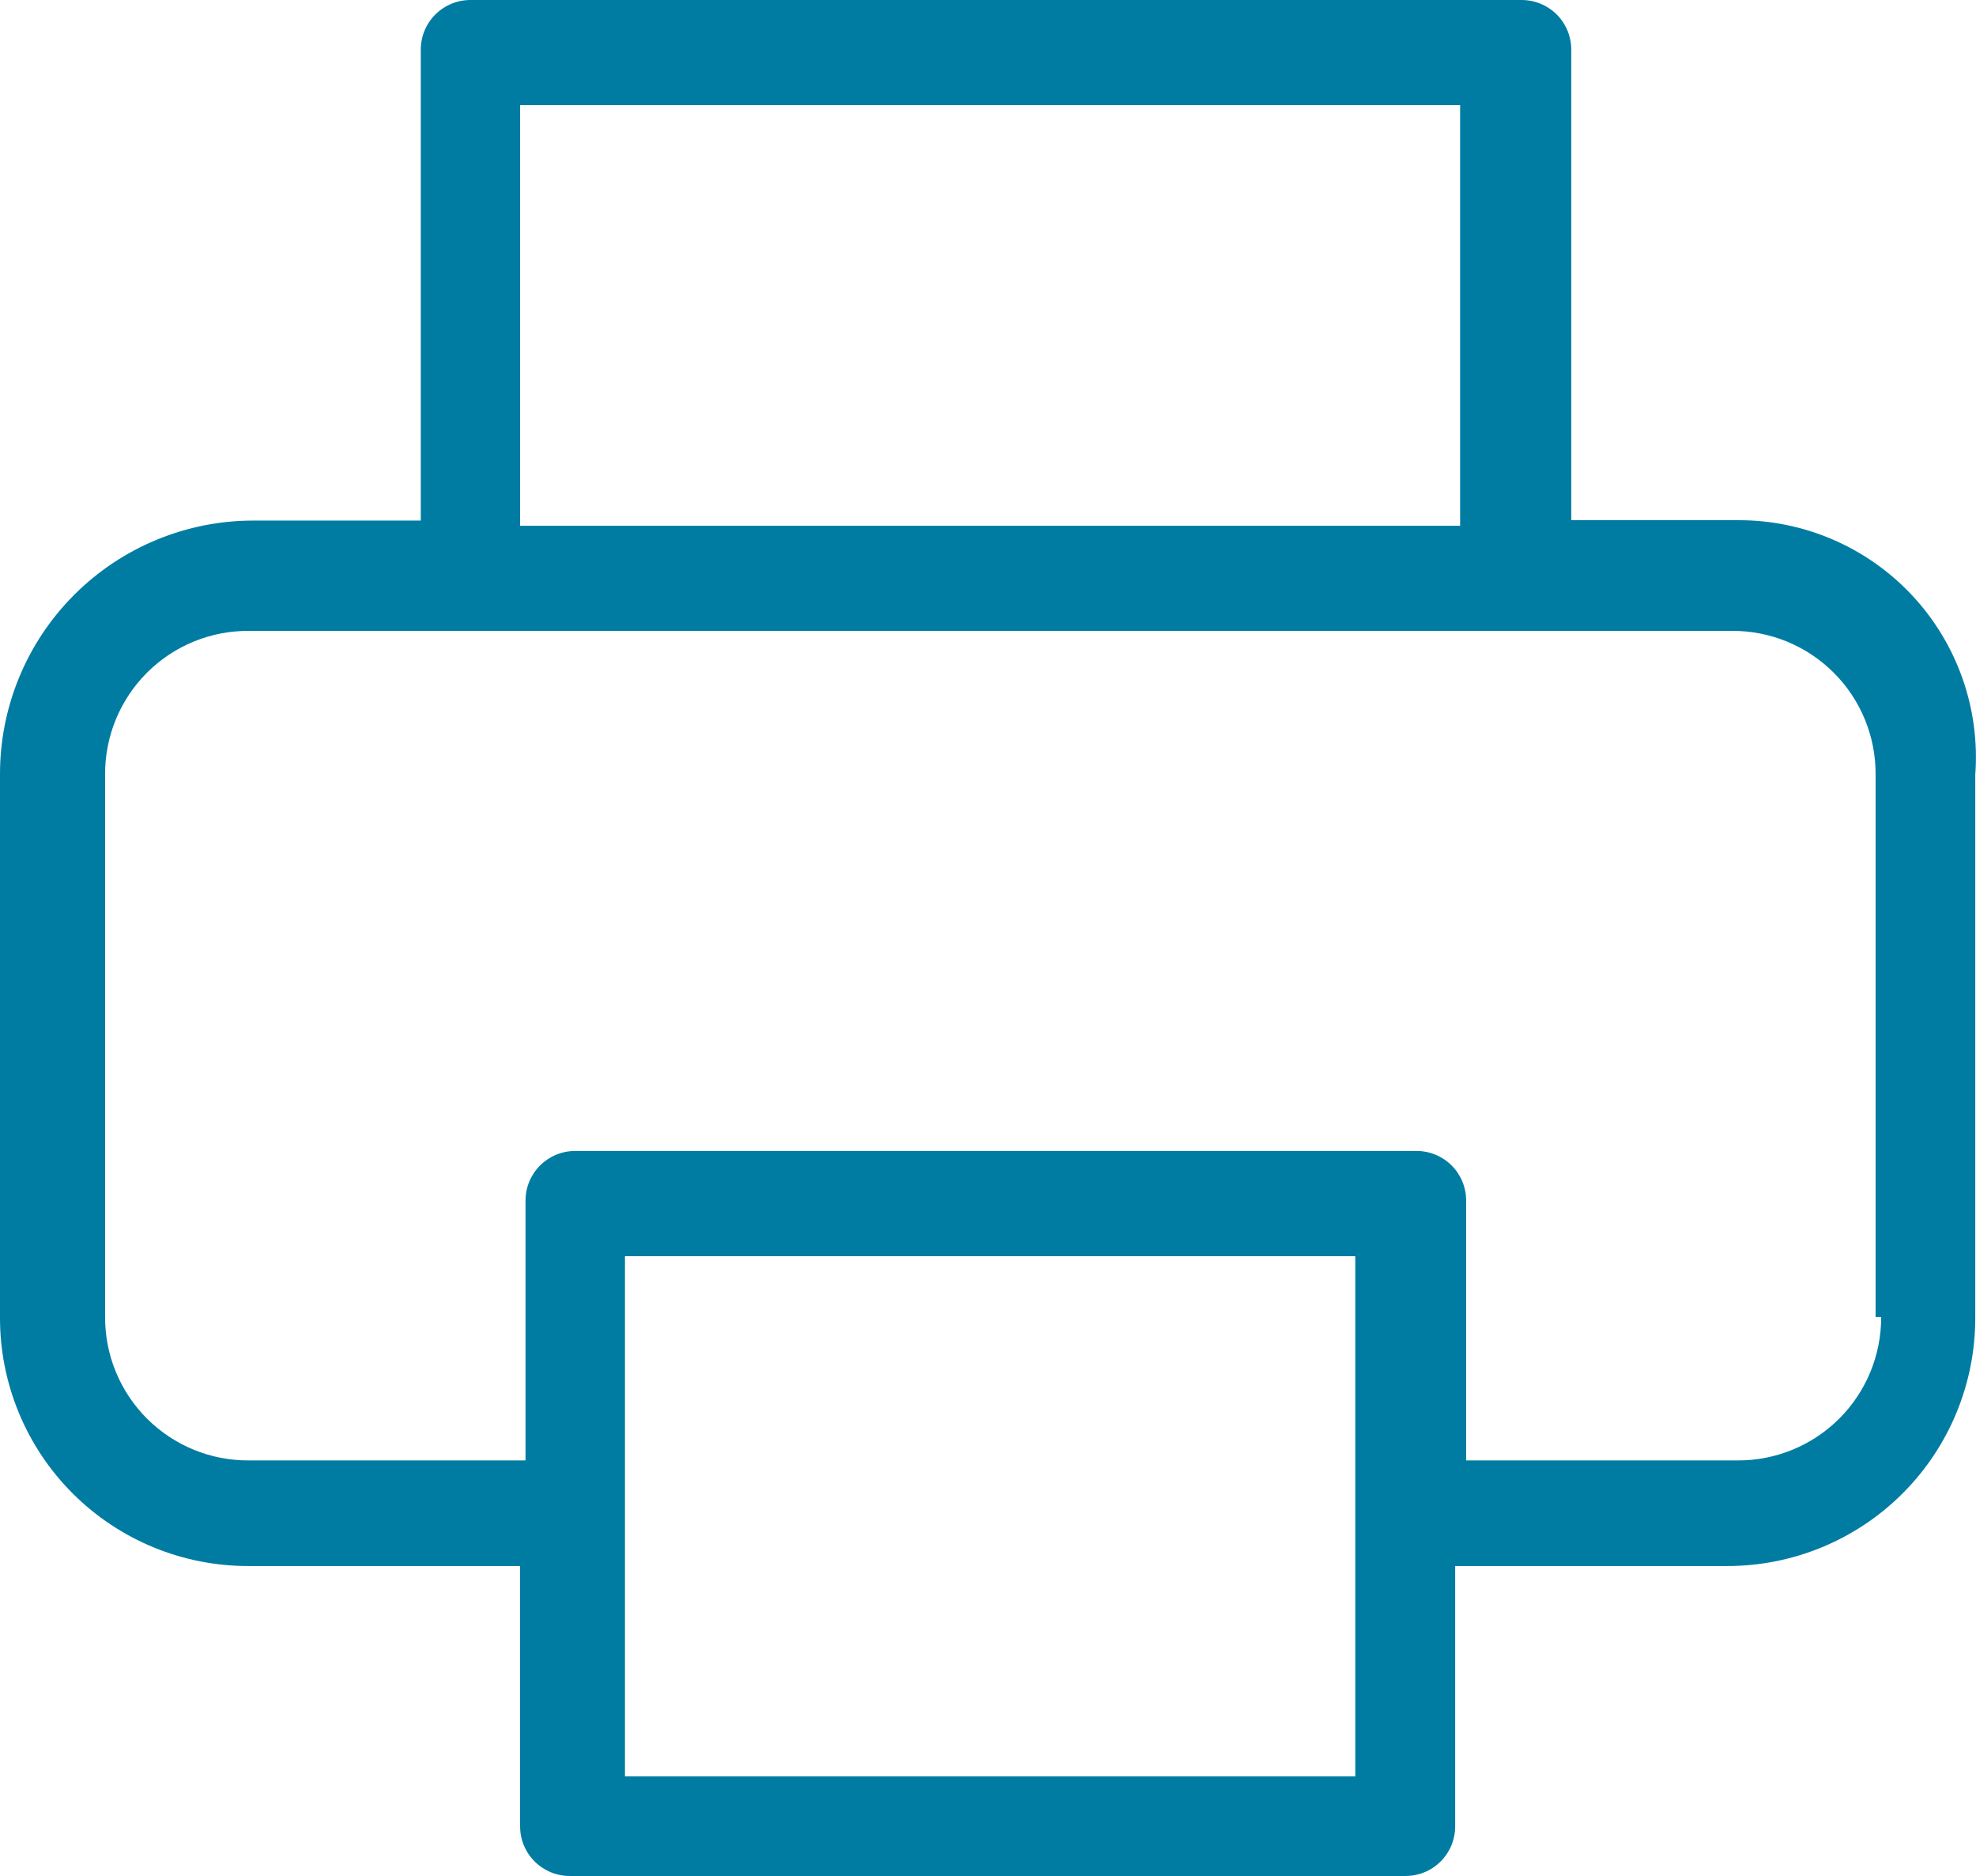
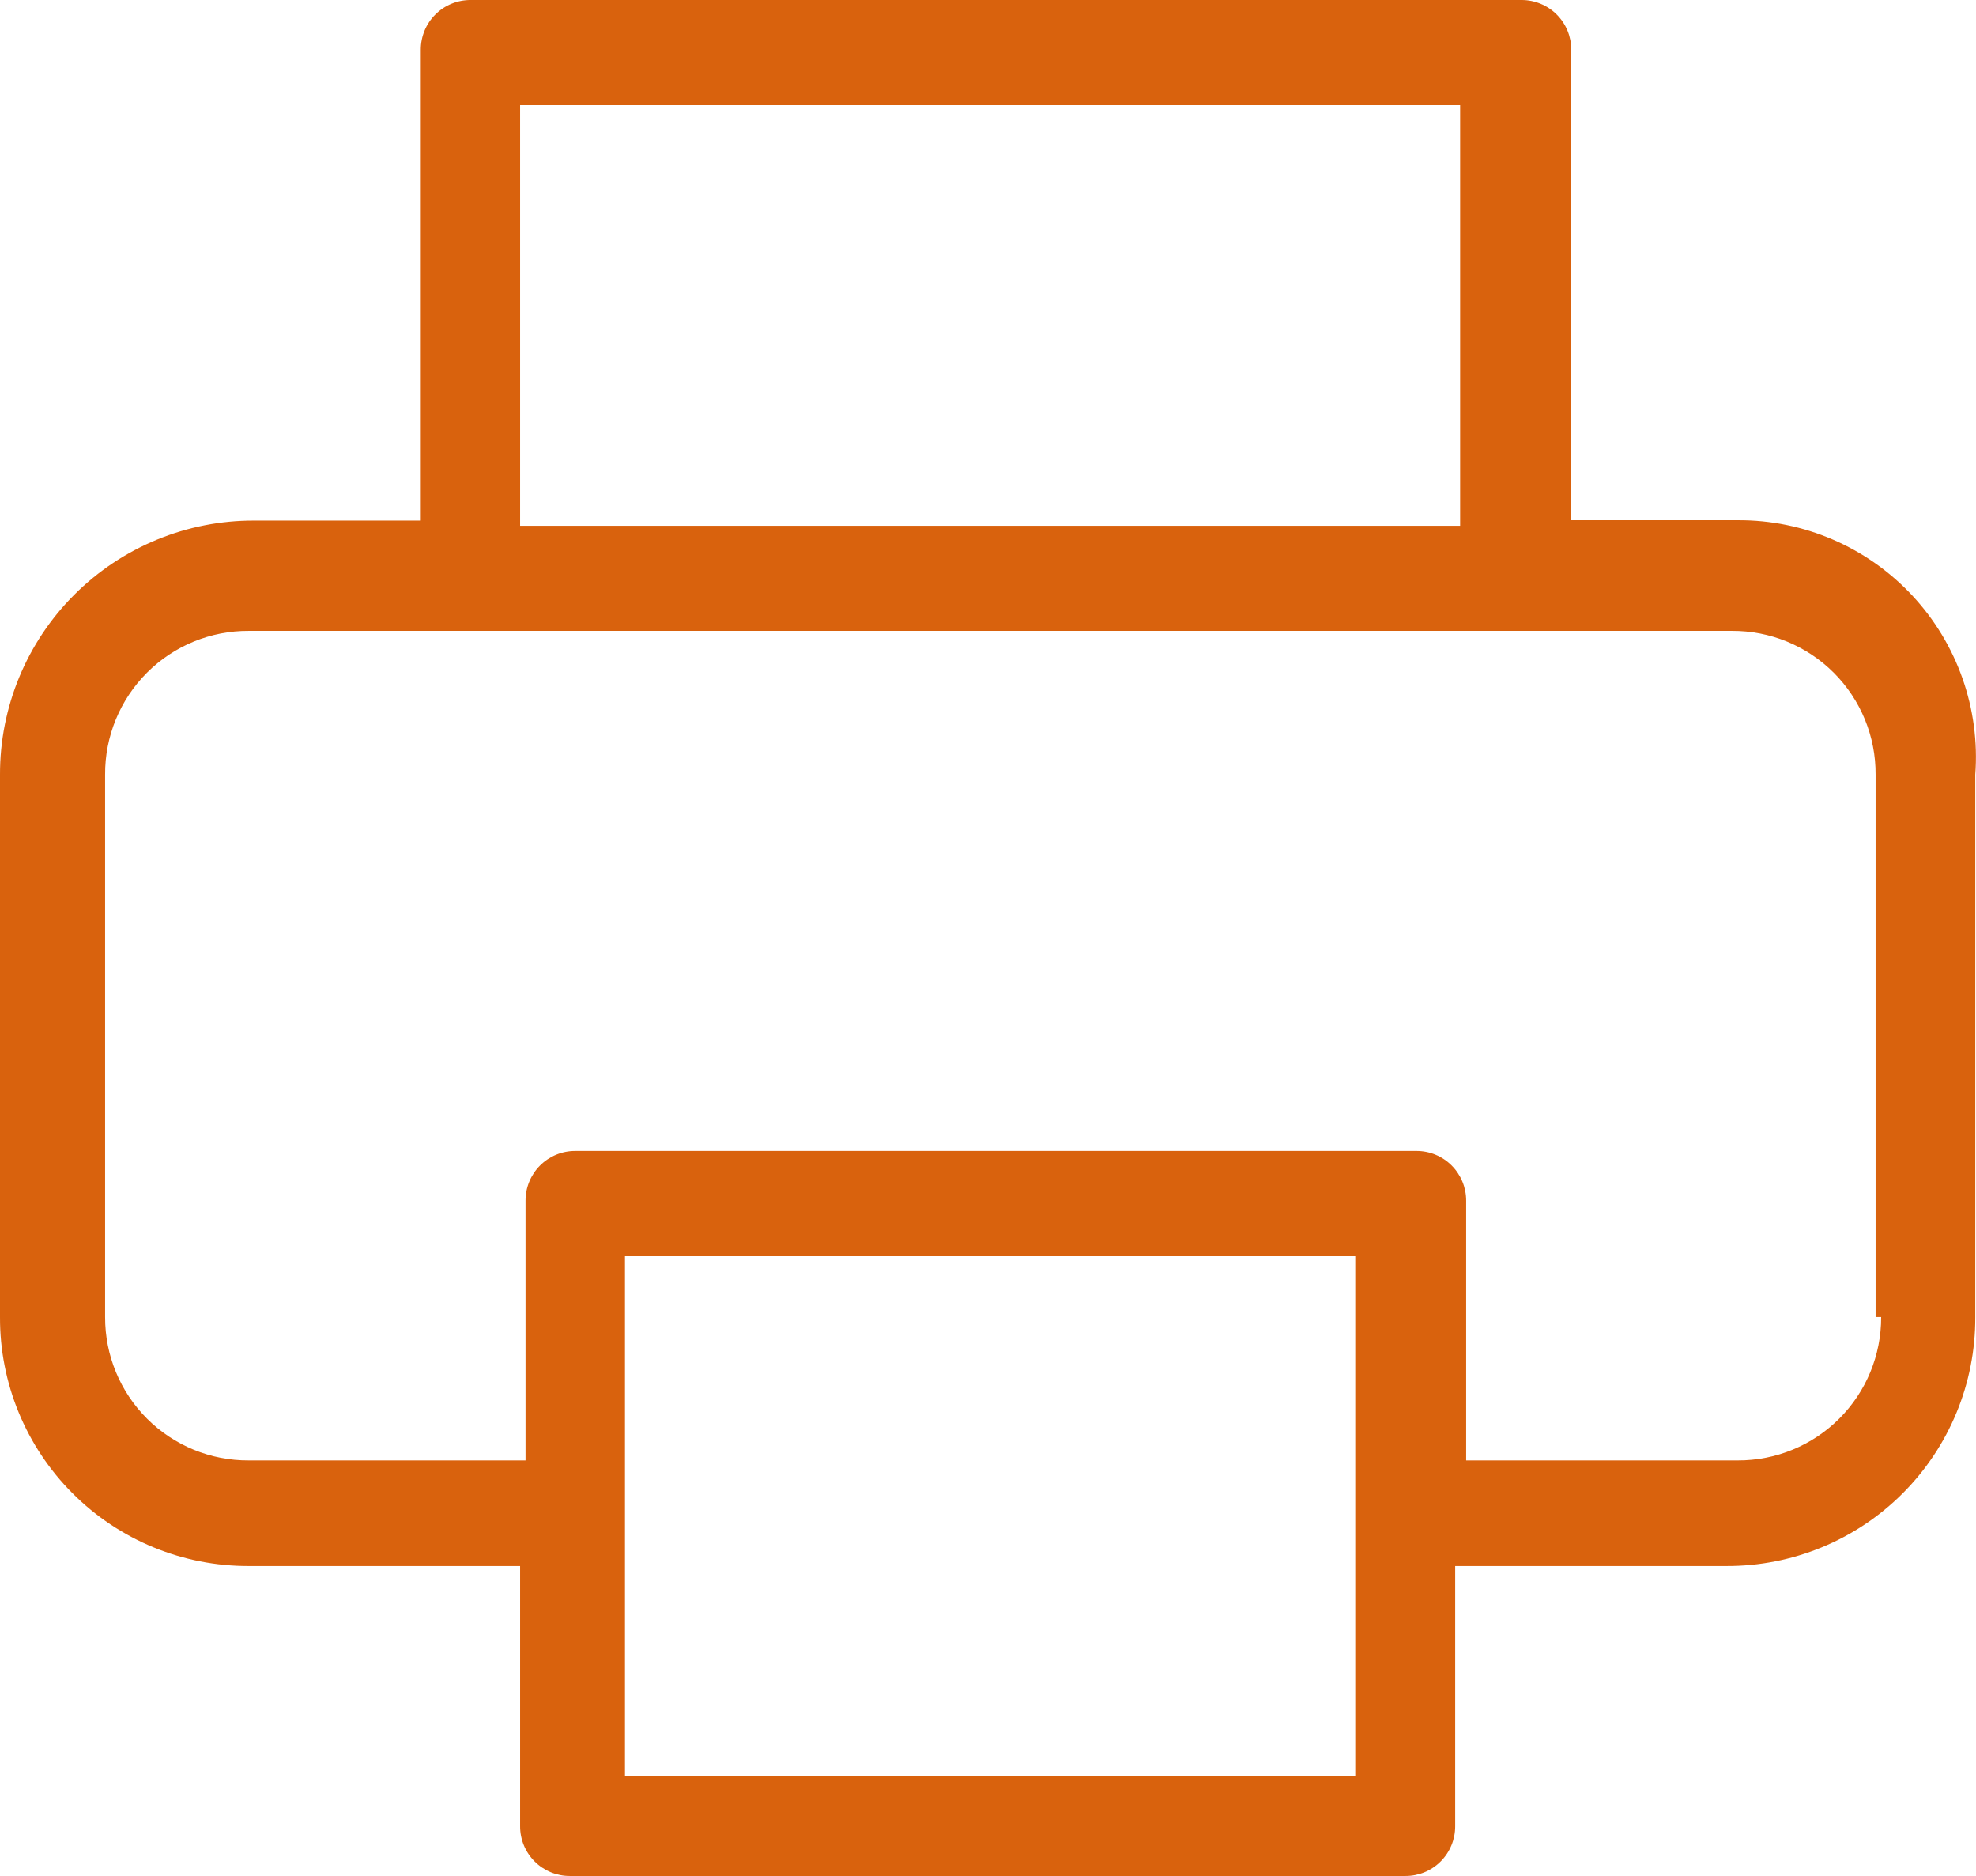
<svg xmlns="http://www.w3.org/2000/svg" width="16.375" height="15.543" viewBox="0 0 16.375 15.543">
  <defs>
-     <style>.a{fill:none;}.b{fill:#007ca3;}</style>
+     <style>.a{fill:none;}.b{fill:#d9620d;}</style>
  </defs>
  <rect class="a" width="7.794" height="3.485" transform="translate(4.31 0.871)" />
  <rect class="a" width="6.052" height="4.31" transform="translate(5.181 10.408)" />
  <path class="a" d="M15.426,11.3H3.092A1.184,1.184,0,0,0,1.9,12.492v4.493a1.184,1.184,0,0,0,1.192,1.192H5.339V16.022a.411.411,0,0,1,.413-.413h6.923a.411.411,0,0,1,.413.413v2.155h2.247a1.184,1.184,0,0,0,1.192-1.192V12.538A1.1,1.1,0,0,0,15.426,11.3Z" transform="translate(-1.029 -6.119)" />
  <path class="b" d="M14.4,4.31H13.021V.413A.411.411,0,0,0,12.609,0H3.9a.411.411,0,0,0-.413.413v3.9H2.109A2.1,2.1,0,0,0,0,6.419H0v4.493a2.055,2.055,0,0,0,2.063,2.063H4.31V15.13a.411.411,0,0,0,.413.413h6.923a.411.411,0,0,0,.413-.413V12.975h2.247a2.055,2.055,0,0,0,2.063-2.063h0V6.419A1.963,1.963,0,0,0,14.4,4.31ZM4.31.871H12.1V4.356H4.31Zm6.969,13.847h-6.1v-4.31h6.052v4.31Zm4.31-3.806A1.184,1.184,0,0,1,14.4,12.1H12.15V9.949a.411.411,0,0,0-.413-.413H4.768a.411.411,0,0,0-.413.413V12.1H2.063A1.184,1.184,0,0,1,.871,10.912V6.419A1.184,1.184,0,0,1,2.063,5.227H14.351a1.184,1.184,0,0,1,1.192,1.192v4.493Z" />
</svg>
